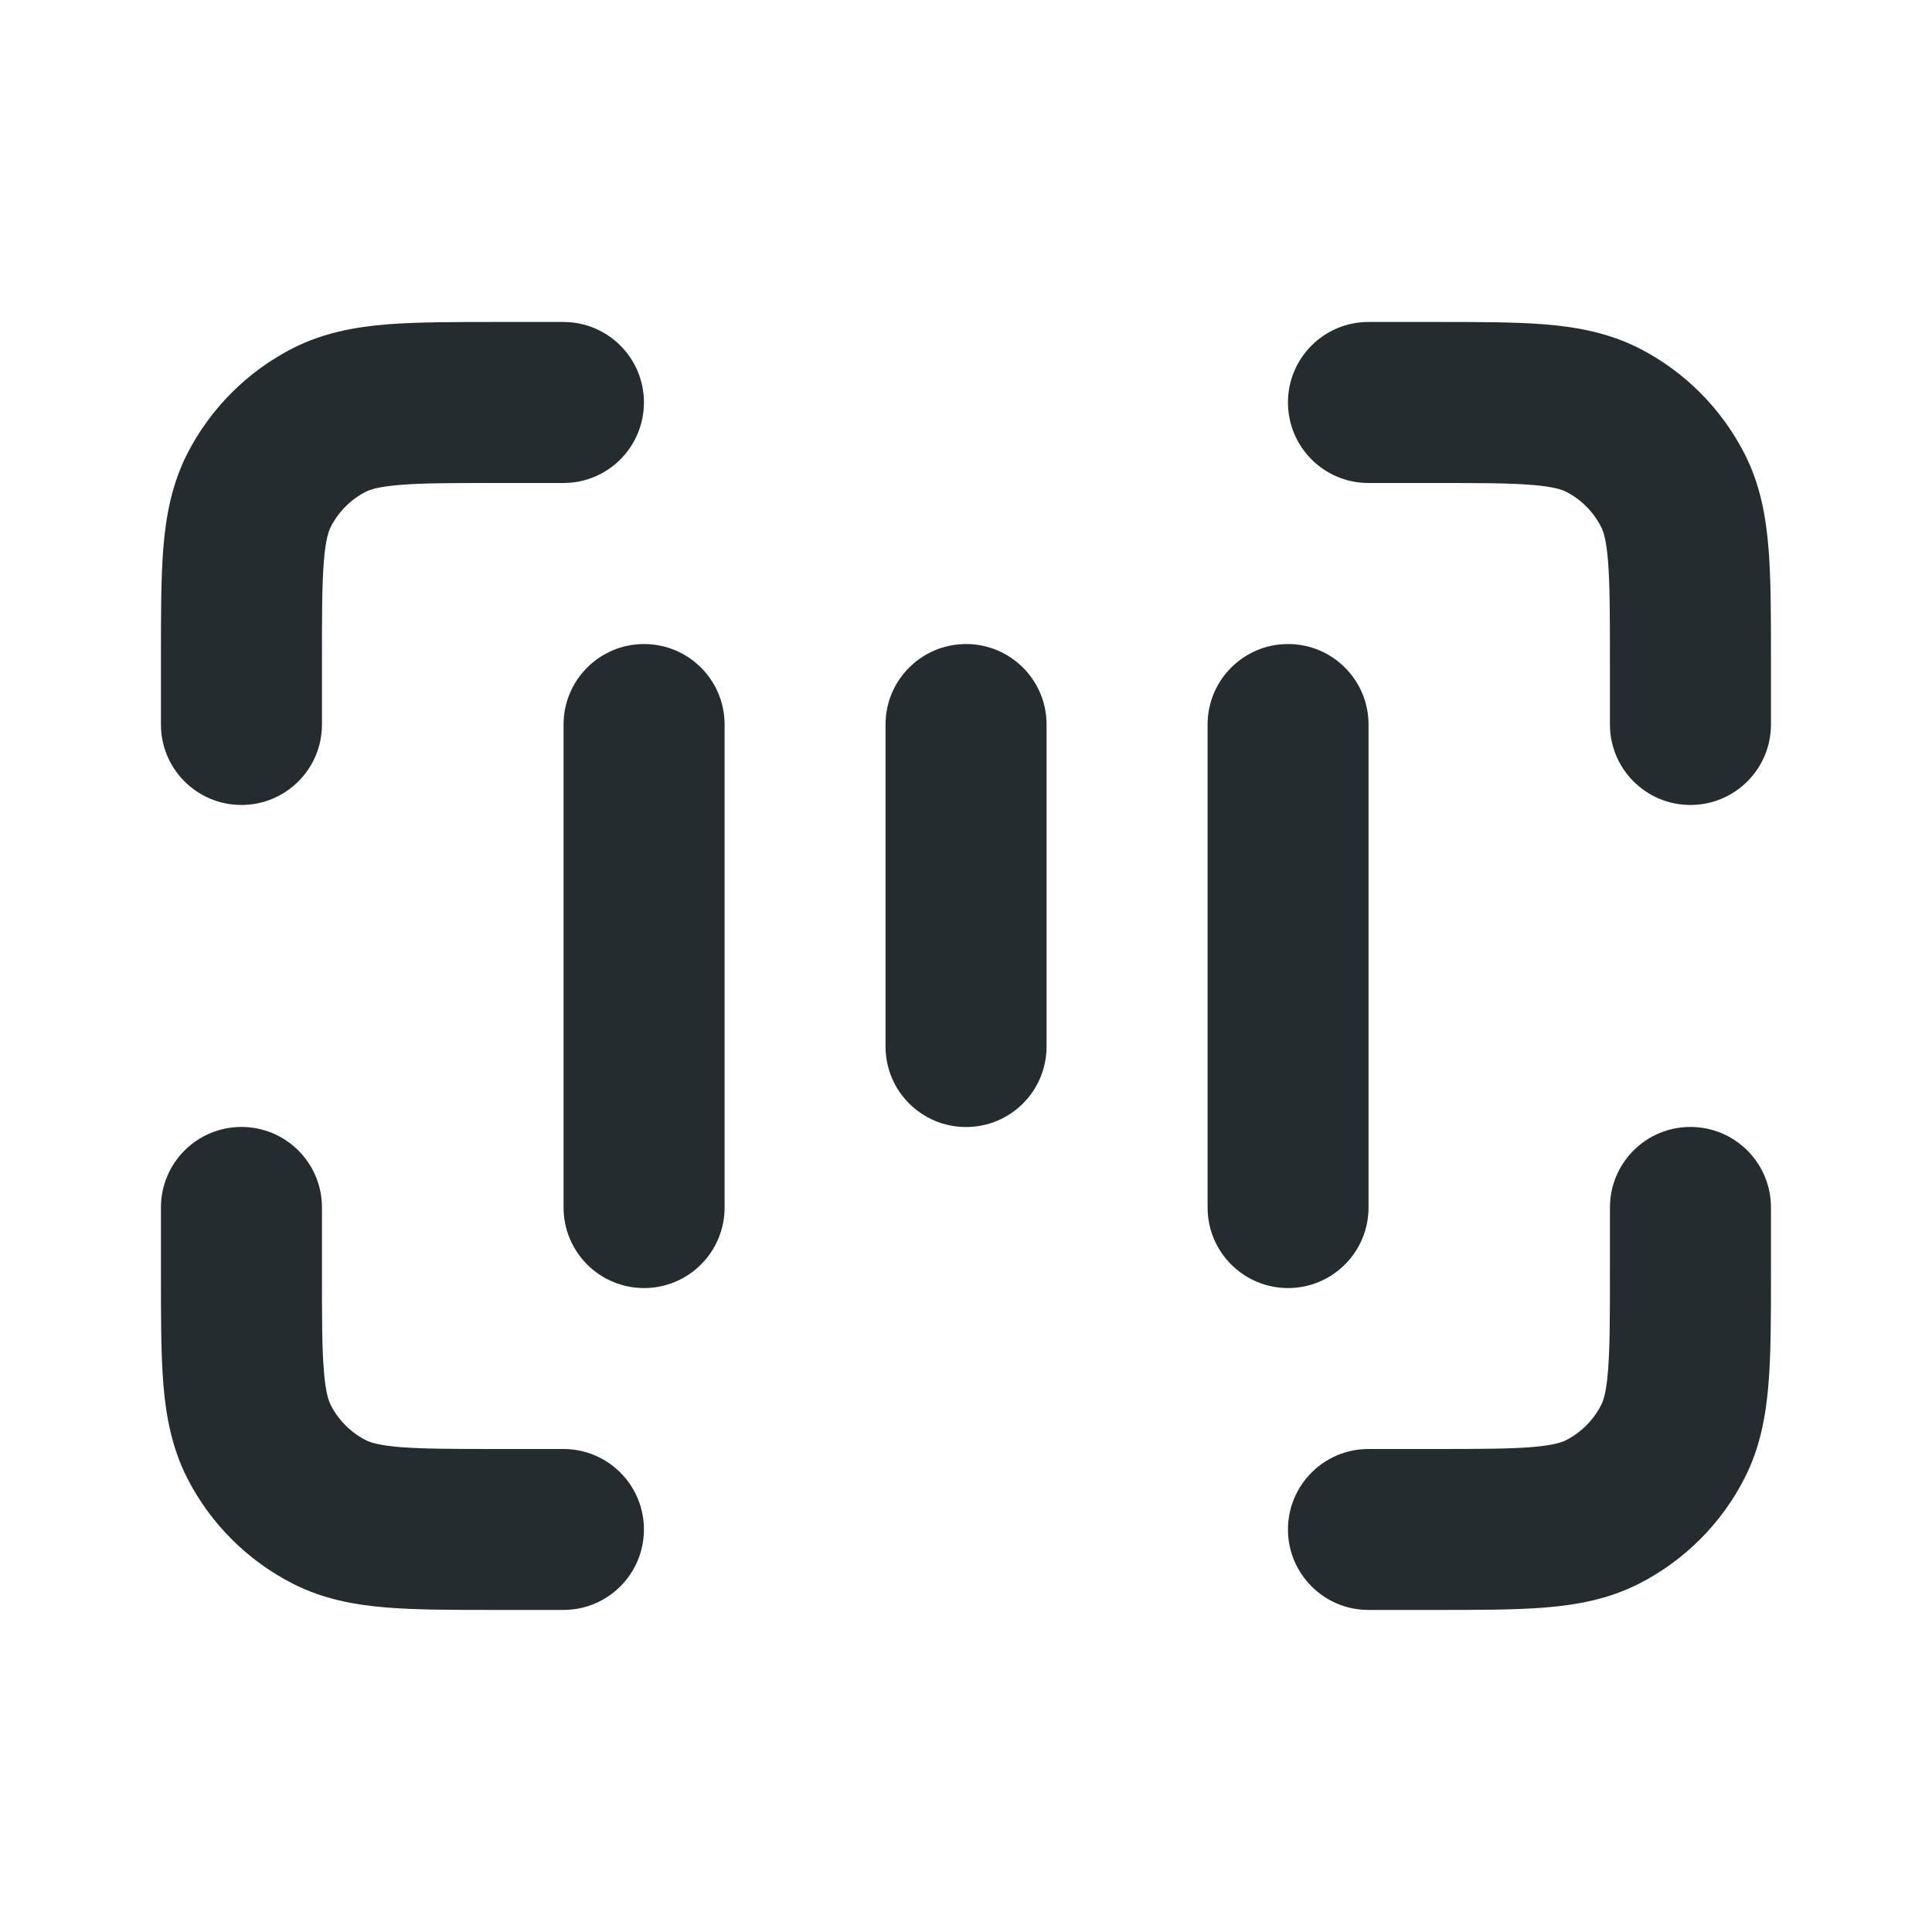
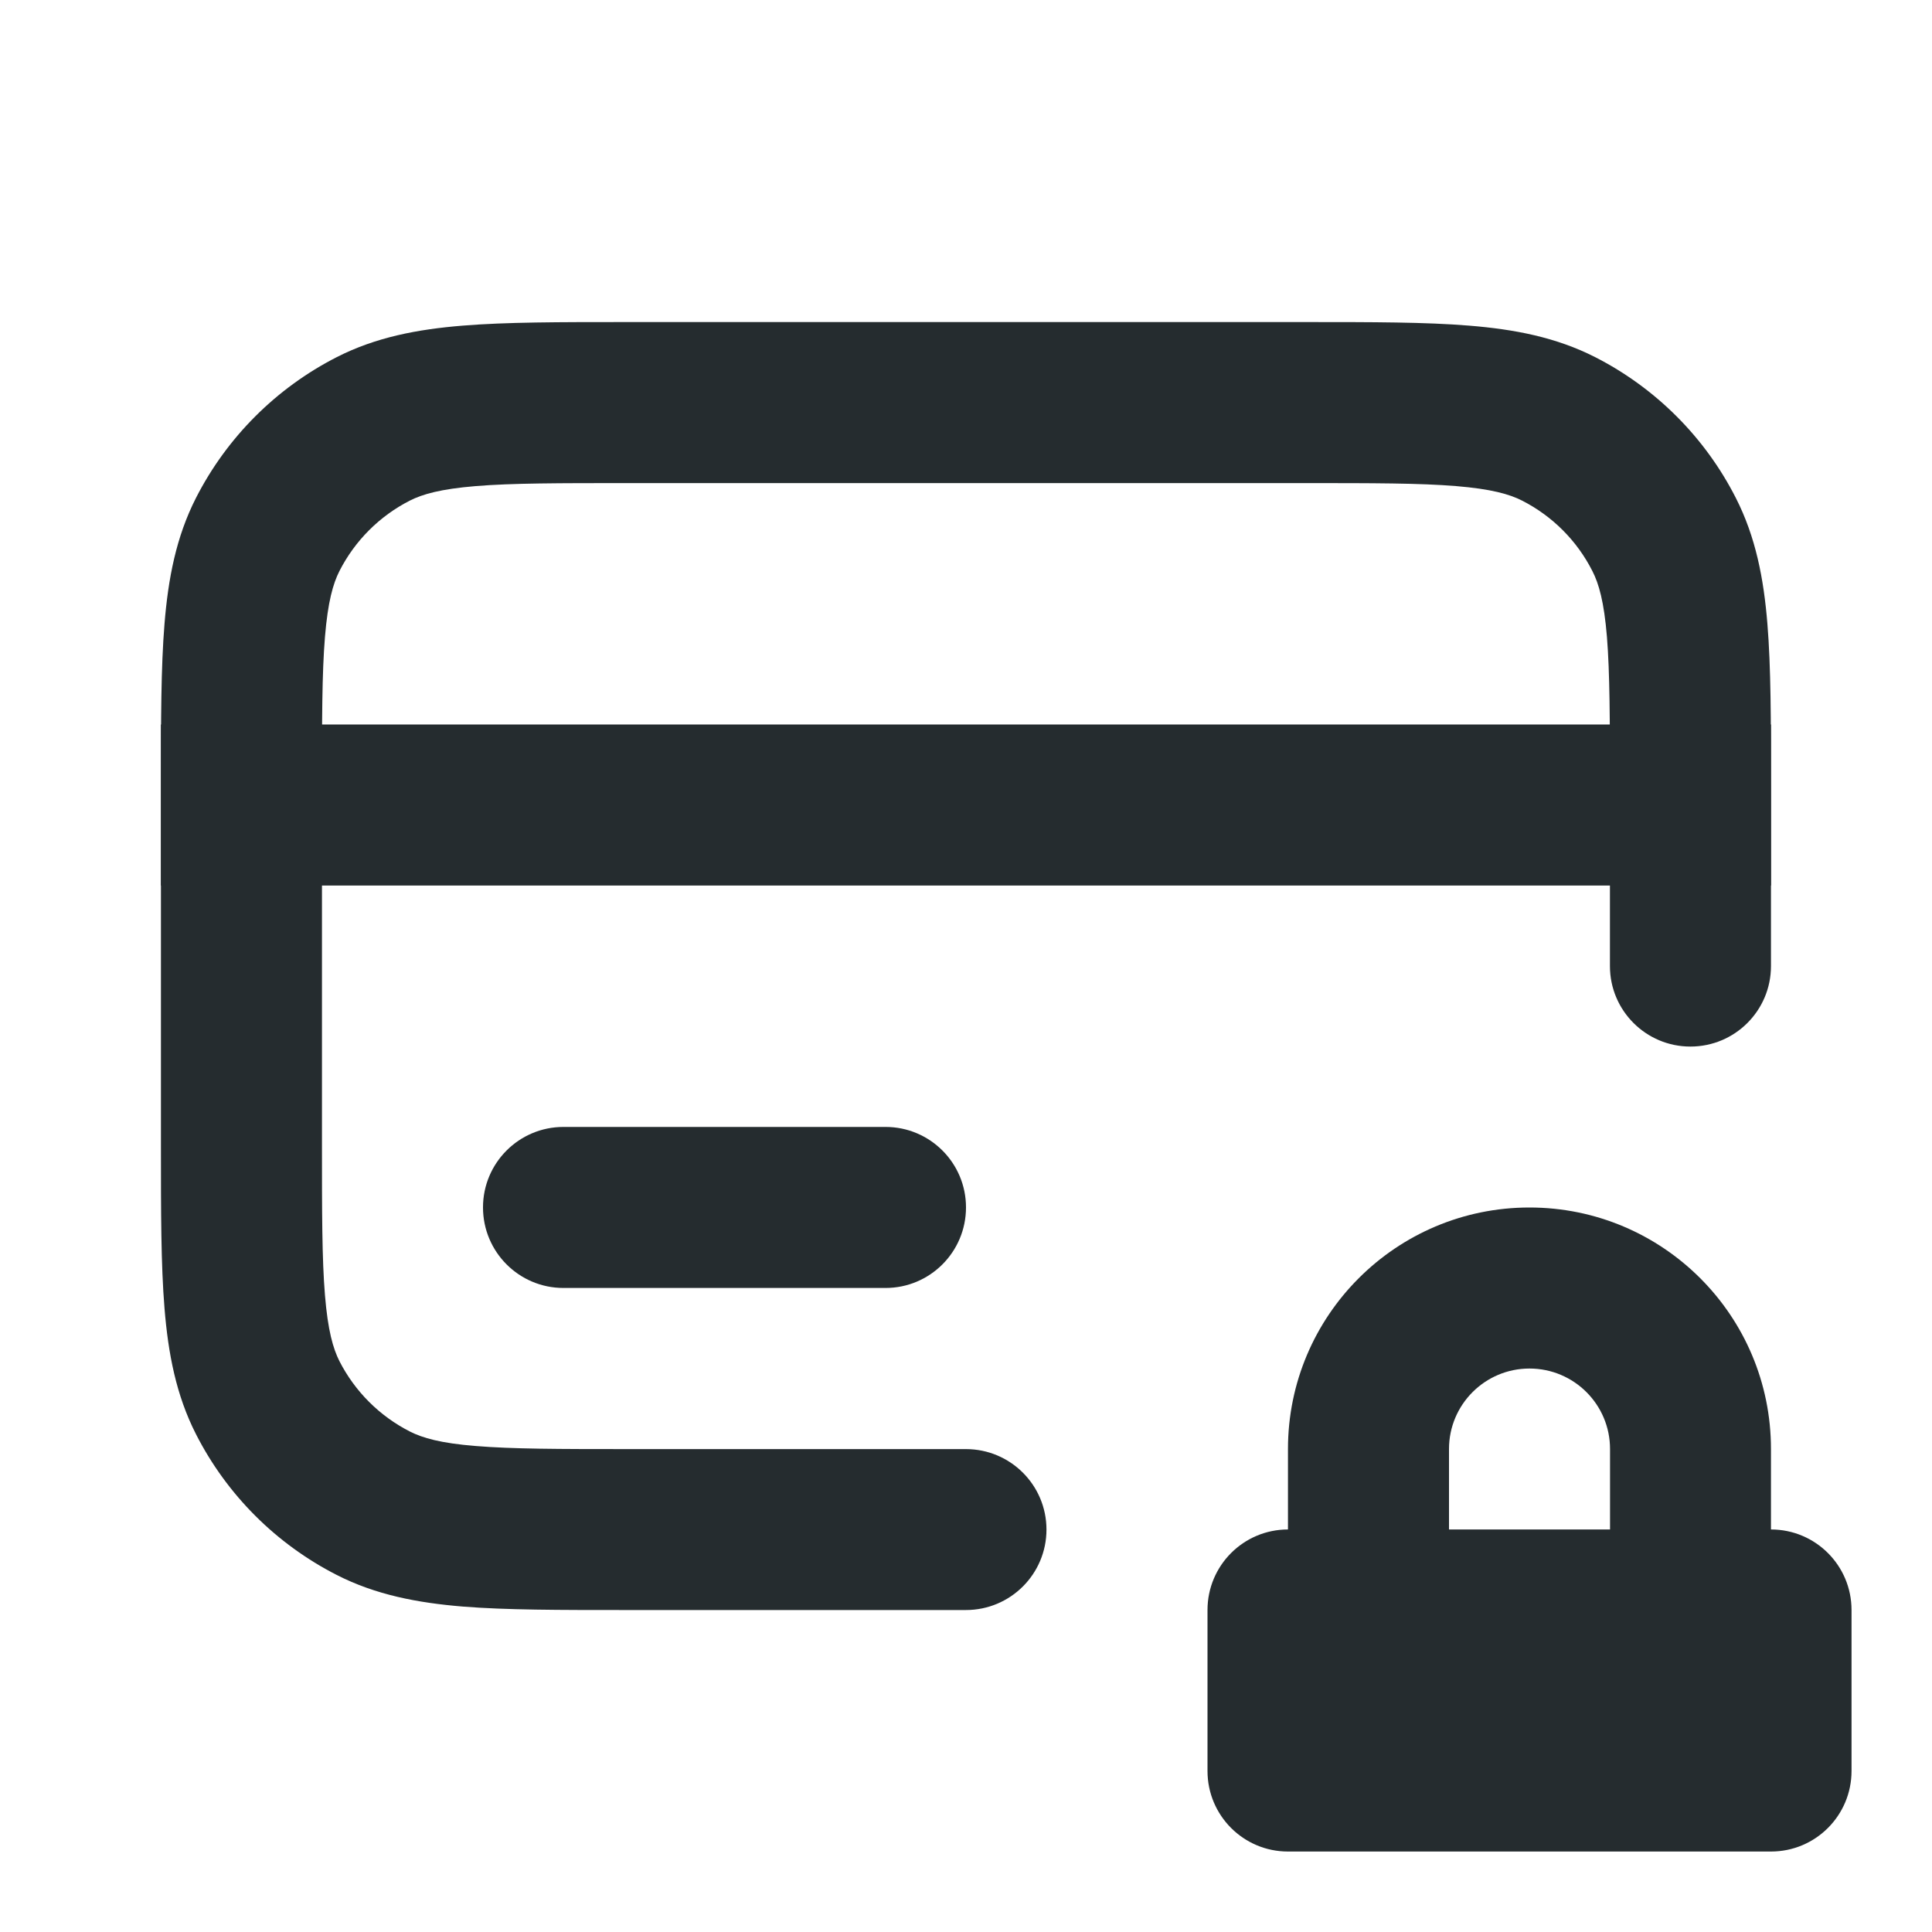
<svg xmlns="http://www.w3.org/2000/svg" width="20" height="20" viewBox="0 0 20 20" fill="none">
-   <path fill-rule="evenodd" clip-rule="evenodd" d="M5.166 3.333H5.134H5.134C4.695 3.333 4.316 3.333 4.003 3.358C3.674 3.385 3.346 3.445 3.031 3.605C2.561 3.845 2.178 4.228 1.938 4.698C1.778 5.013 1.718 5.341 1.691 5.67C1.666 5.983 1.666 6.362 1.666 6.801V6.801V6.833V7.5C1.666 7.96 2.039 8.333 2.499 8.333C2.96 8.333 3.333 7.96 3.333 7.5V6.833C3.333 6.353 3.333 6.042 3.353 5.806C3.371 5.58 3.403 5.496 3.424 5.455C3.503 5.298 3.631 5.17 3.788 5.09C3.829 5.07 3.913 5.038 4.139 5.02C4.375 5 4.686 5 5.166 5H5.833C6.293 5 6.666 4.627 6.666 4.166C6.666 3.706 6.293 3.333 5.833 3.333H5.166ZM14.833 16.666H14.865C15.304 16.666 15.683 16.666 15.995 16.641C16.325 16.614 16.652 16.555 16.968 16.394C17.438 16.154 17.82 15.772 18.06 15.301C18.221 14.986 18.28 14.658 18.307 14.329C18.333 14.017 18.333 13.638 18.333 13.198V13.198V13.198V13.198L18.333 13.166V12.5C18.333 12.039 17.96 11.666 17.499 11.666C17.039 11.666 16.666 12.039 16.666 12.5V13.166C16.666 13.647 16.665 13.957 16.646 14.193C16.628 14.419 16.596 14.504 16.575 14.545C16.495 14.701 16.368 14.829 16.211 14.909C16.17 14.93 16.086 14.961 15.86 14.98C15.623 14.999 15.313 15 14.833 15H14.166C13.706 15 13.333 15.373 13.333 15.833C13.333 16.293 13.706 16.666 14.166 16.666H14.833ZM1.666 13.198L1.666 13.166L1.666 12.5C1.666 12.039 2.039 11.666 2.499 11.666C2.96 11.666 3.333 12.039 3.333 12.5V13.166C3.333 13.647 3.333 13.957 3.353 14.193C3.371 14.419 3.403 14.504 3.424 14.545C3.503 14.701 3.631 14.829 3.788 14.909C3.829 14.93 3.913 14.961 4.139 14.98C4.375 14.999 4.686 15 5.166 15H5.833C6.293 15 6.666 15.373 6.666 15.833C6.666 16.293 6.293 16.666 5.833 16.666H5.166H5.134C4.695 16.666 4.316 16.666 4.003 16.641C3.674 16.614 3.346 16.555 3.031 16.394C2.561 16.154 2.178 15.772 1.938 15.301C1.778 14.986 1.718 14.658 1.691 14.329C1.666 14.017 1.666 13.638 1.666 13.198V13.198ZM18.333 6.833V6.801C18.333 6.362 18.333 5.983 18.307 5.67C18.28 5.341 18.221 5.013 18.06 4.698C17.82 4.228 17.438 3.845 16.968 3.605C16.652 3.445 16.325 3.385 15.995 3.358C15.683 3.333 15.304 3.333 14.865 3.333H14.865H14.833H14.166C13.706 3.333 13.333 3.706 13.333 4.166C13.333 4.627 13.706 5 14.166 5H14.833C15.313 5 15.623 5 15.86 5.02C16.086 5.038 16.17 5.07 16.211 5.09C16.368 5.17 16.495 5.298 16.575 5.455C16.596 5.496 16.628 5.58 16.646 5.806C16.665 6.042 16.666 6.353 16.666 6.833V7.5C16.666 7.96 17.039 8.333 17.499 8.333C17.96 8.333 18.333 7.96 18.333 7.5V6.833Z" fill="#252C2F" />
-   <path fill-rule="evenodd" clip-rule="evenodd" d="M5.834 7.5C5.834 7.04 6.207 6.667 6.667 6.667C7.128 6.667 7.501 7.04 7.501 7.5V12.5C7.501 12.961 7.128 13.334 6.667 13.334C6.207 13.334 5.834 12.961 5.834 12.5V7.5ZM9.167 7.5C9.167 7.04 9.54 6.667 10.001 6.667C10.461 6.667 10.834 7.04 10.834 7.5V10.834C10.834 11.294 10.461 11.667 10.001 11.667C9.54 11.667 9.167 11.294 9.167 10.834V7.5ZM13.334 6.667C12.874 6.667 12.501 7.04 12.501 7.5V12.5C12.501 12.961 12.874 13.334 13.334 13.334C13.794 13.334 14.167 12.961 14.167 12.5V7.5C14.167 7.04 13.794 6.667 13.334 6.667Z" fill="#252C2F" />
+   <path fill-rule="evenodd" clip-rule="evenodd" d="M15 15C15 14.54 15.373 14.167 15.833 14.167C16.294 14.167 16.667 14.54 16.667 15V15.833H15V15ZM18.333 15.833C18.794 15.833 19.167 16.206 19.167 16.667V18.333C19.167 18.794 18.794 19.167 18.333 19.167H13.333C12.873 19.167 12.5 18.794 12.5 18.333V16.667C12.5 16.206 12.873 15.833 13.333 15.833V15C13.333 13.619 14.453 12.5 15.833 12.5C17.214 12.5 18.333 13.619 18.333 15V15.833Z" fill="#252C2F" />
+   <path d="M5 12.499C5 12.039 5.373 11.666 5.833 11.666H9.167C9.627 11.666 10 12.039 10 12.499C10 12.96 9.627 13.333 9.167 13.333H5.833C5.373 13.333 5 12.96 5 12.499Z" fill="#252C2F" />
+   <path d="M1.666 7.5H18.333V9.167H1.666V7.5Z" fill="#252C2F" />
+   <path fill-rule="evenodd" clip-rule="evenodd" d="M6.465 3.334H13.534C14.205 3.334 14.758 3.334 15.209 3.371C15.678 3.409 16.108 3.491 16.513 3.697C17.14 4.017 17.65 4.527 17.969 5.154C18.175 5.558 18.258 5.989 18.296 6.457C18.333 6.908 18.333 7.462 18.333 8.133V10.001C18.333 10.461 17.96 10.834 17.499 10.834C17.039 10.834 16.666 10.461 16.666 10.001V8.167C16.666 7.454 16.665 6.968 16.635 6.593C16.605 6.228 16.551 6.041 16.484 5.911C16.325 5.597 16.07 5.342 15.756 5.182C15.626 5.116 15.439 5.062 15.073 5.032C14.698 5.001 14.213 5.001 13.499 5.001H6.499C5.786 5.001 5.3 5.001 4.925 5.032C4.56 5.062 4.373 5.116 4.243 5.182C3.929 5.342 3.674 5.597 3.514 5.911C3.448 6.041 3.394 6.228 3.364 6.593C3.333 6.968 3.333 7.454 3.333 8.167V11.834C3.333 12.548 3.333 13.033 3.364 13.408C3.394 13.774 3.448 13.96 3.514 14.091C3.674 14.404 3.929 14.659 4.243 14.819C4.373 14.885 4.56 14.94 4.925 14.969C5.3 15 5.786 15.001 6.499 15.001H9.999C10.46 15.001 10.833 15.374 10.833 15.834C10.833 16.294 10.46 16.667 9.999 16.667H6.465C5.794 16.667 5.24 16.667 4.789 16.631C4.321 16.592 3.89 16.51 3.486 16.304C2.859 15.984 2.349 15.475 2.029 14.847C1.823 14.443 1.741 14.012 1.703 13.544C1.666 13.093 1.666 12.539 1.666 11.868V8.133C1.666 7.462 1.666 6.908 1.703 6.457C1.741 5.989 1.823 5.558 2.029 5.154C2.349 4.527 2.859 4.017 3.486 3.697C3.89 3.491 4.321 3.409 4.789 3.371C5.24 3.334 5.794 3.334 6.465 3.334Z" fill="#252C2F" />
</svg>
